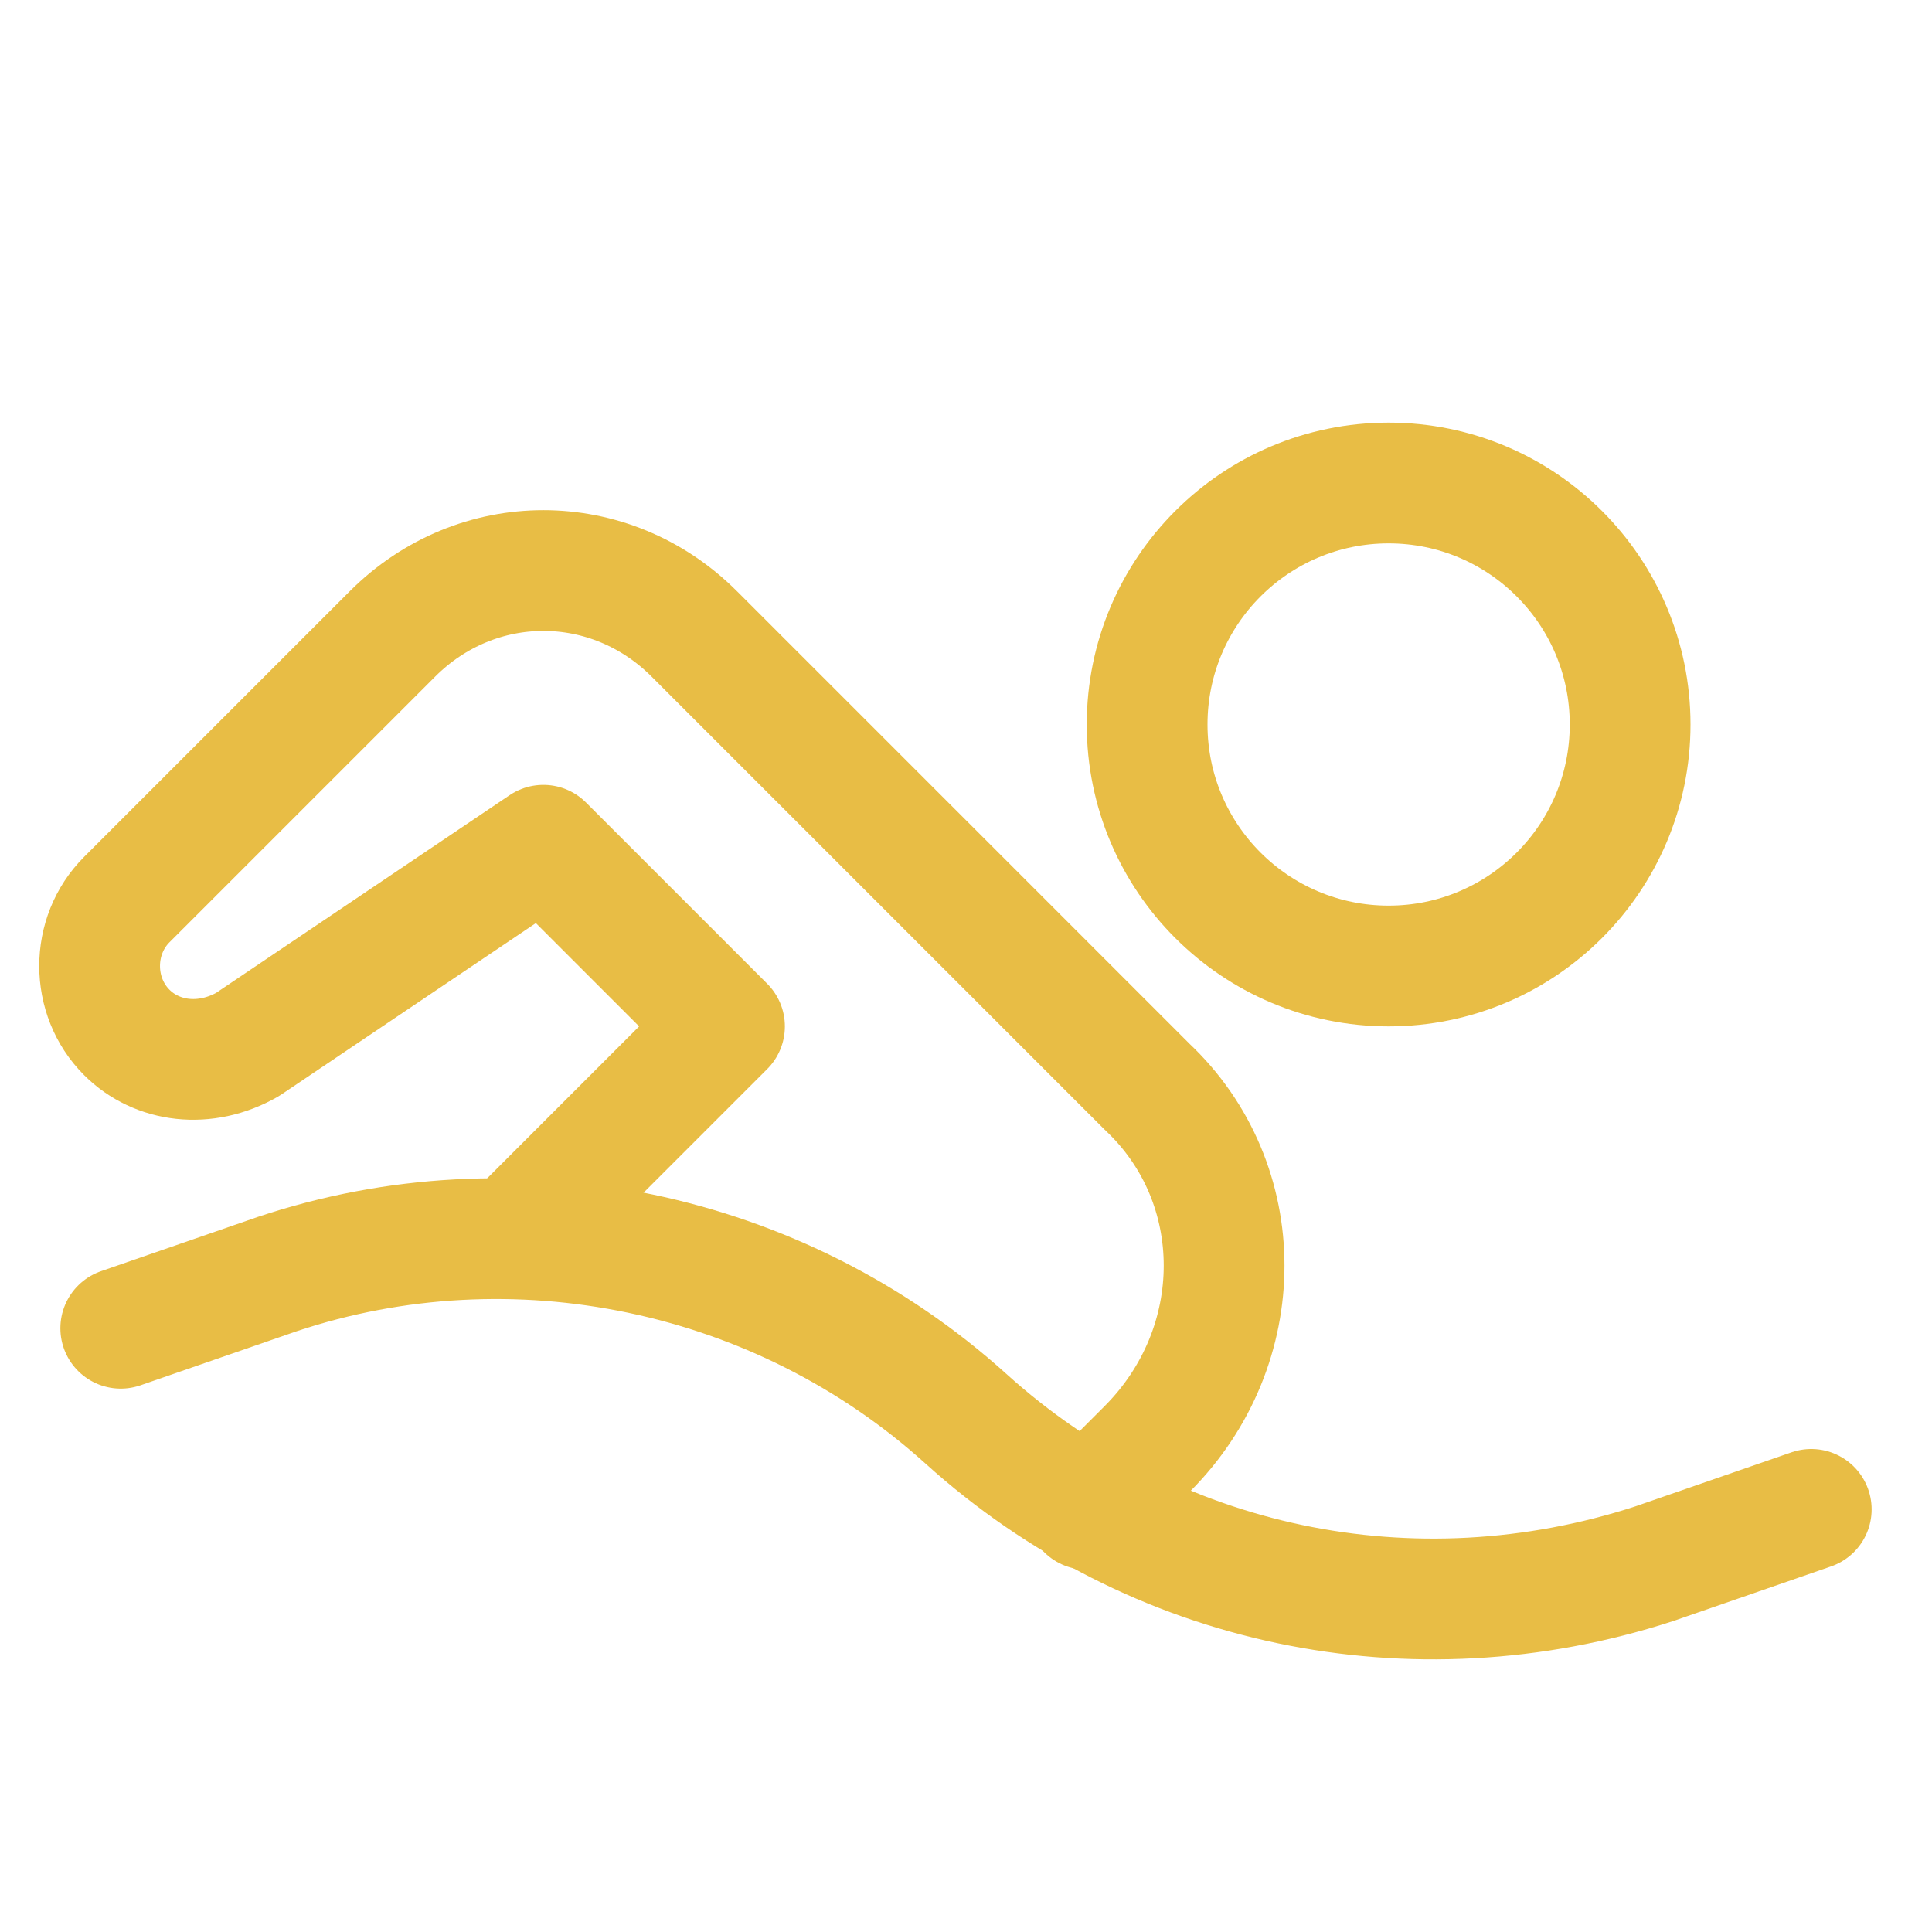
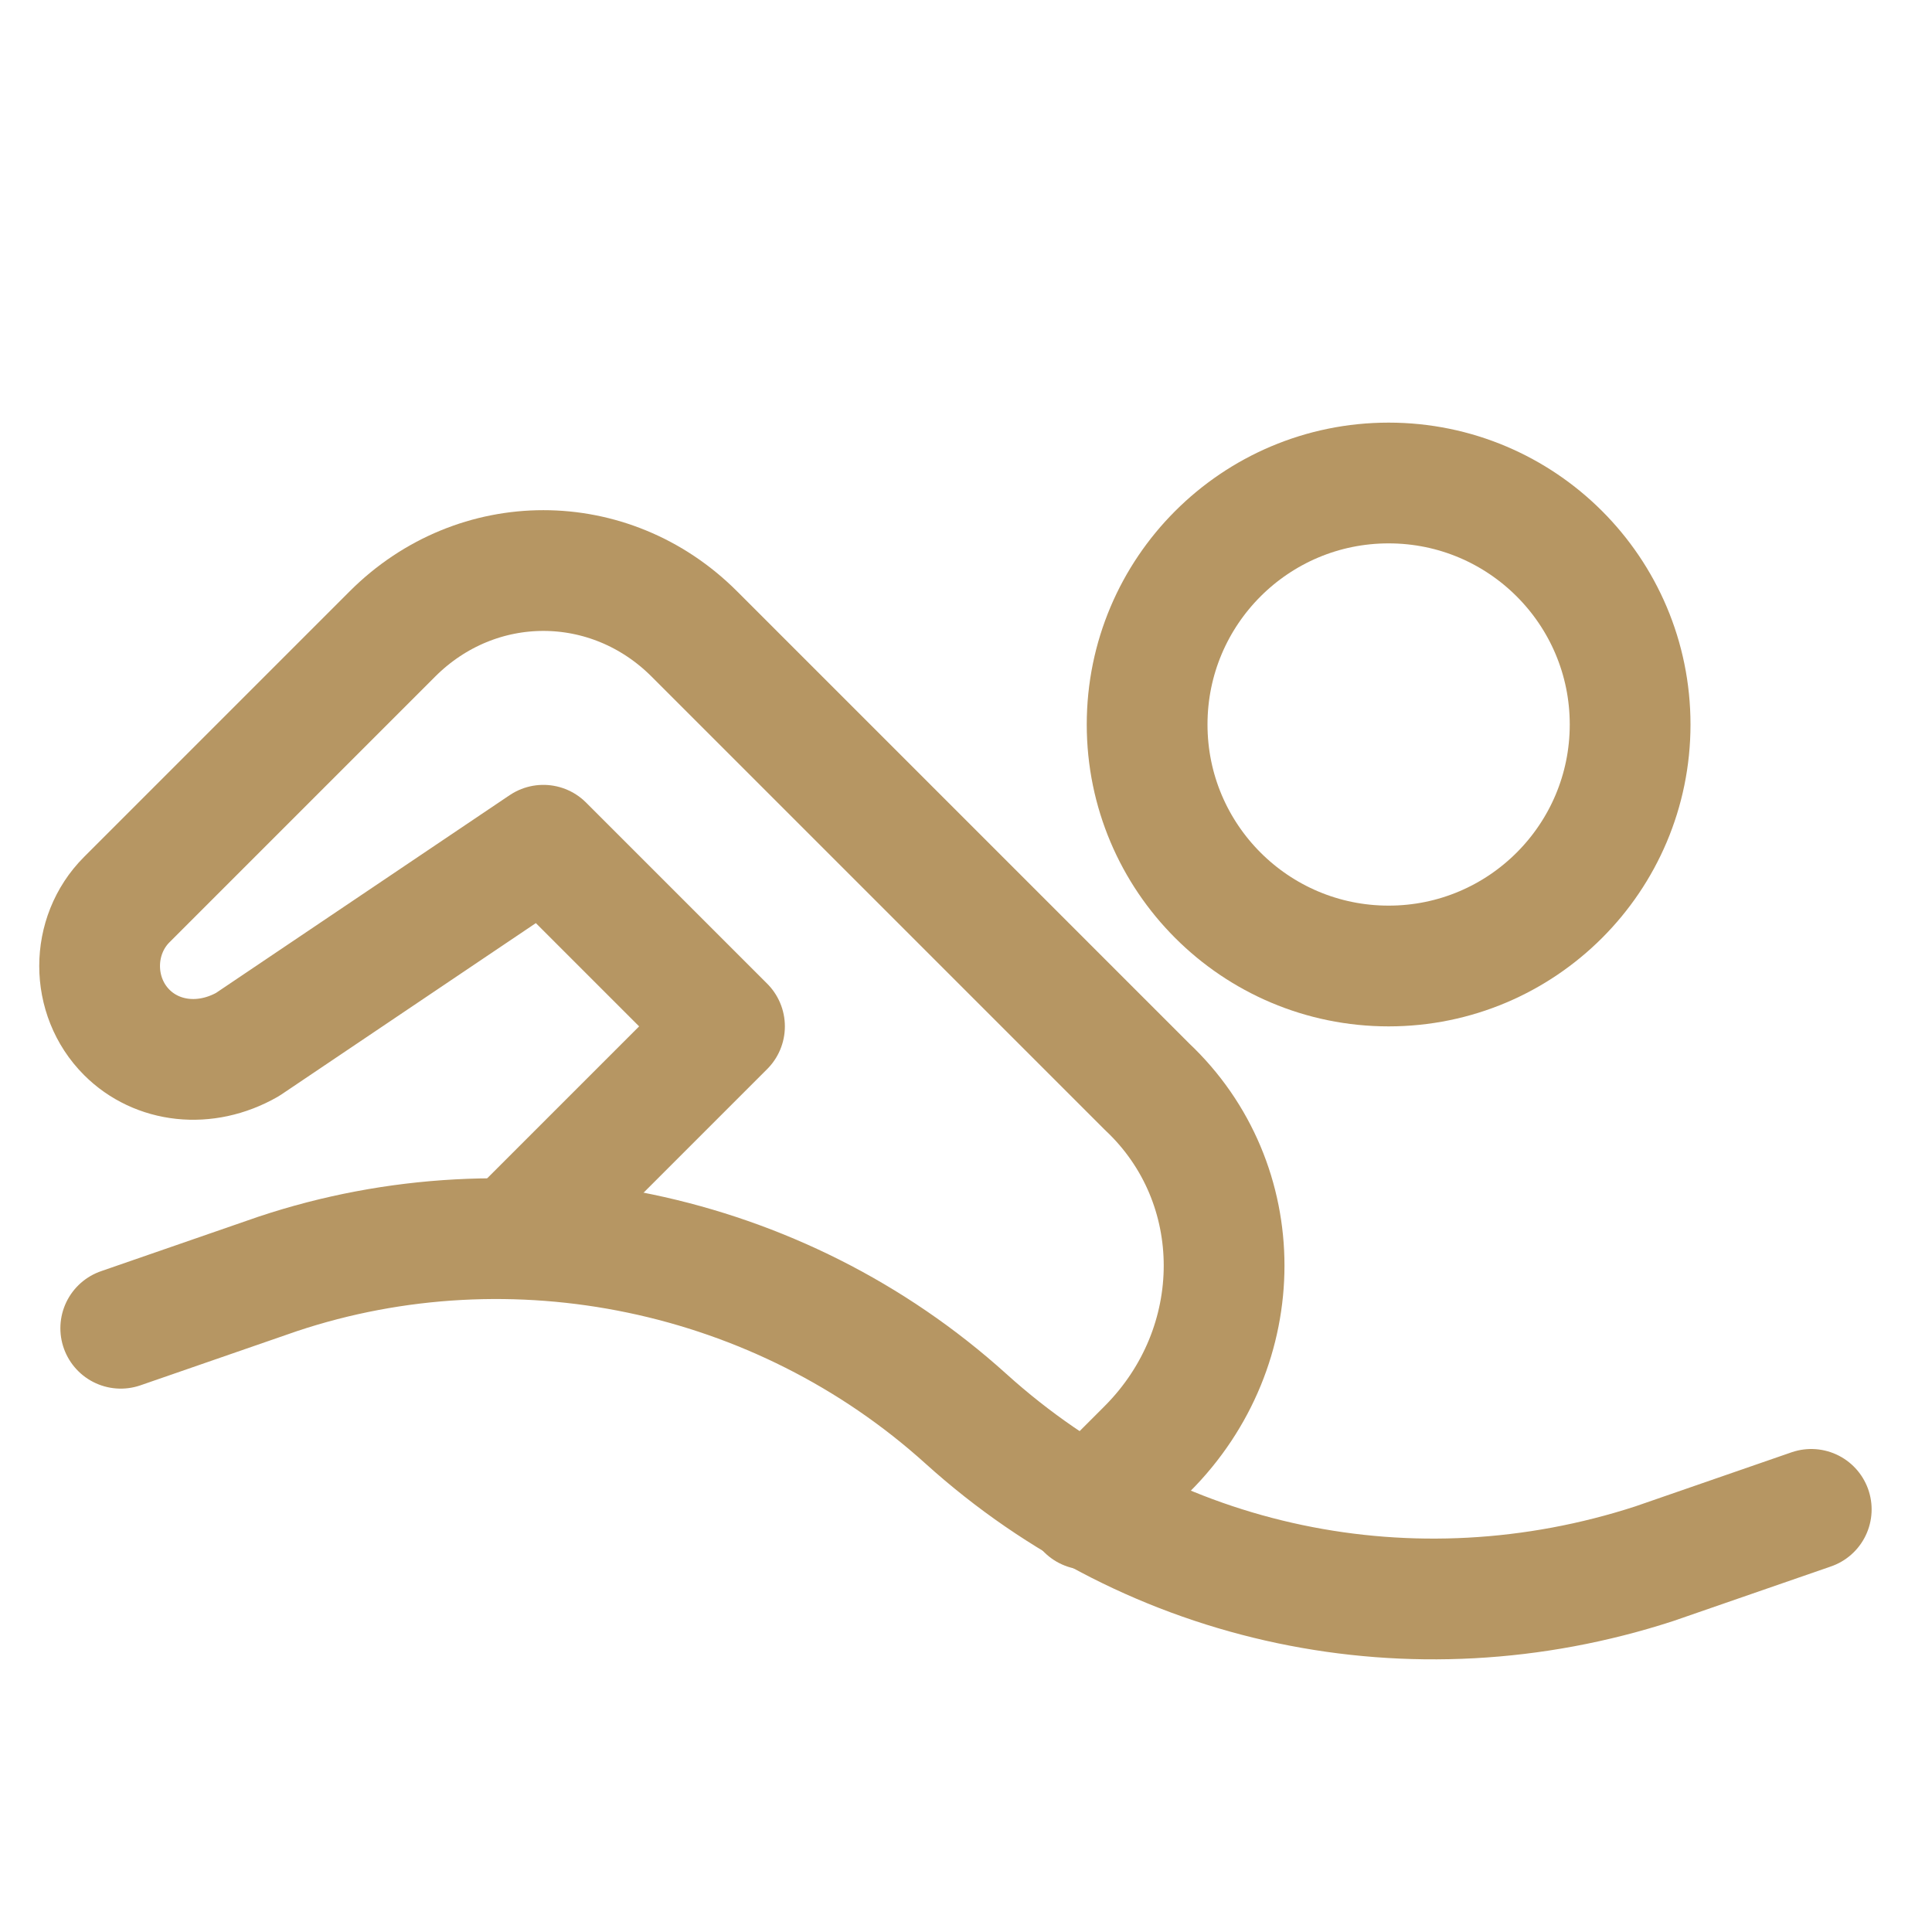
- <svg xmlns="http://www.w3.org/2000/svg" version="1.1" id="Icons" viewBox="0 0 32 32" xml:space="preserve" width="800px" height="800px" fill="#000000">
+ <svg xmlns="http://www.w3.org/2000/svg" version="1.1" id="Icons" viewBox="0 0 32 32" xml:space="preserve" width="800px" height="800px" fill="#b69663">
  <g id="SVGRepo_bgCarrier" stroke-width="0" />
  <g id="SVGRepo_tracerCarrier" stroke-linecap="round" stroke-linejoin="round" />
  <g id="SVGRepo_iconCarrier">
-     <style type="text/css"> .st0{fill:none;stroke:#e8bd45;stroke-width:2;stroke-linecap:round;stroke-linejoin:round;stroke-miterlimit:10;} </style>
+     <style type="text/css"> .st0{fill:none;stroke:#b69663;stroke-width:2;stroke-linecap:round;stroke-linejoin:round;stroke-miterlimit:10;} </style>
    <path class="st0" d="M2,22l2.6-0.9c3.9-1.3,8.3-0.4,11.4,2.4l0,0c3.1,2.8,7.4,3.7,11.4,2.4L30,25" />
    <circle class="st0" cx="23" cy="12" r="4" />
    <path class="st0" d="M18,25l1-1c1.7-1.7,1.7-4.4,0-6l-7.5-7.5c-1.4-1.4-3.6-1.4-5,0l-4.4,4.4c-0.6,0.6-0.6,1.6,0,2.2l0,0 c0.5,0.5,1.3,0.6,2,0.2L9,14l3,3l-3.5,3.5" />
  </g>
</svg>
